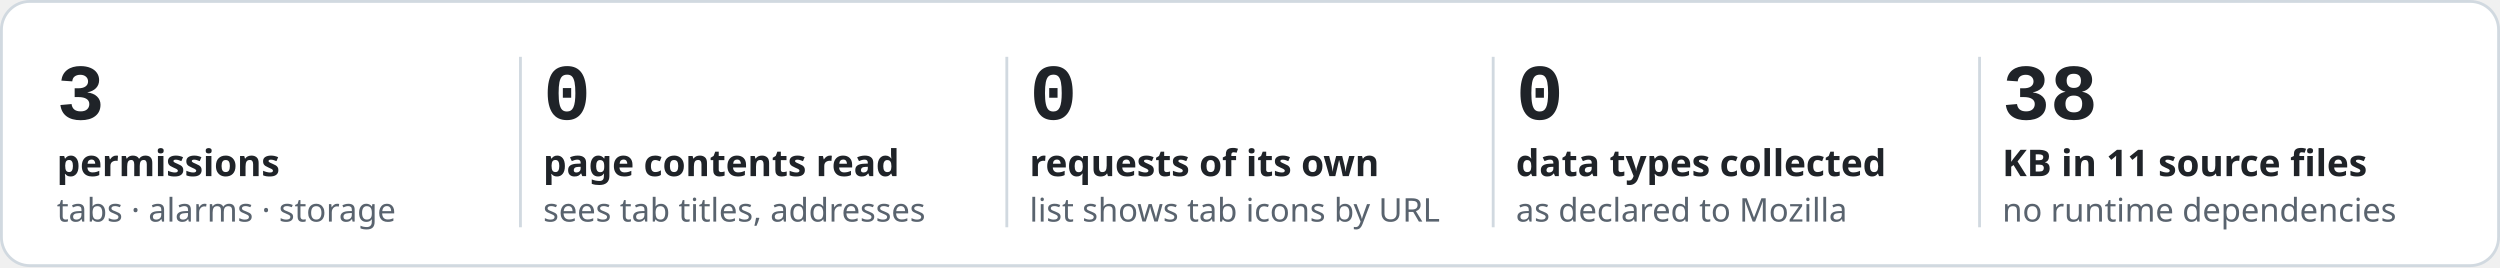
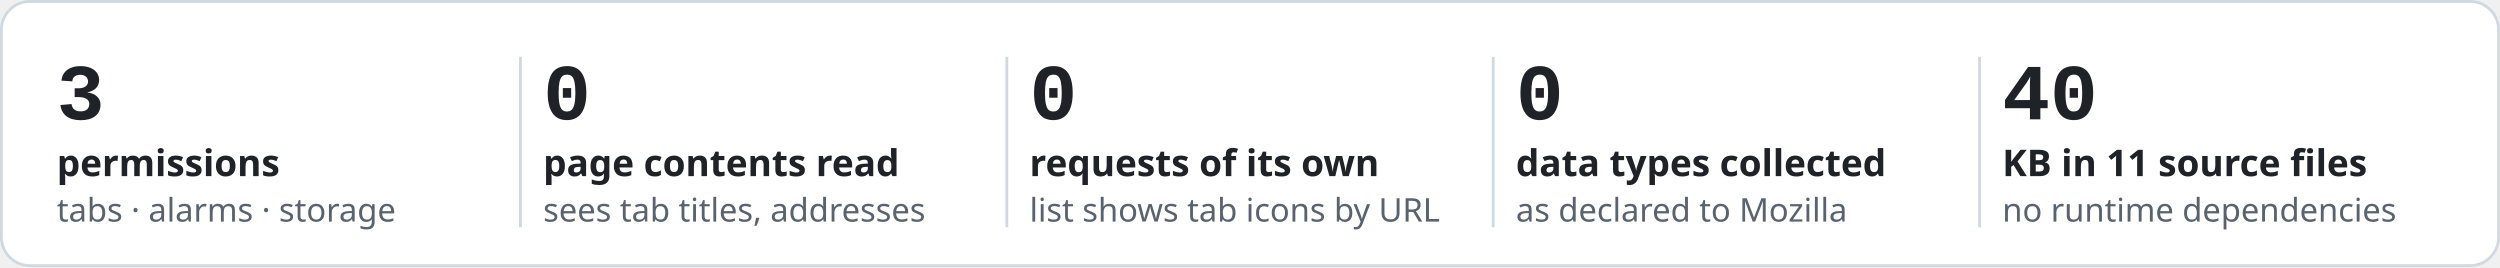
- <svg xmlns="http://www.w3.org/2000/svg" viewBox="0 0 880 94" width="880" height="94" role="img" aria-label="What the add-on can touch: 3 permissions (tabs · alarms · storage); 0 page contents read (sees tab titles, addresses); 0 requests of its own (list shows tab icons by URL); 0 data types collected (as declared to Mozilla); 38 KB in 11 source files (no runtime dependencies).">
+ <svg xmlns="http://www.w3.org/2000/svg" viewBox="0 0 880 94" width="880" height="94" role="img" aria-label="What the add-on can touch: 3 permissions (tabs · alarms · storage); 0 page contents read (sees tab titles, addresses); 0 requests of its own (list shows tab icons by URL); 0 data types collected (as declared to Mozilla); 40 KB in 11 source files (no runtime dependencies).">
  <style>
@media (prefers-reduced-motion:reduce){*{animation:none!important}}</style>
  <rect class="card" x=".5" y=".5" width="879" height="93" rx="10" fill="#ffffff" stroke="#d1d9e0" />
  <g data-fact="permissions">
    <text x="20" y="42" font-family="ui-monospace,'SF Mono','Cascadia Mono',Menlo,Consolas,'Liberation Mono',monospace" font-size="28" font-weight="600" fill="#1f2328">3</text>
    <text x="20" y="62" font-family="-apple-system,BlinkMacSystemFont,'Segoe UI','Noto Sans',Helvetica,Arial,sans-serif" font-size="13" font-weight="600" fill="#1f2328">permissions</text>
    <text x="20" y="78" font-family="-apple-system,BlinkMacSystemFont,'Segoe UI','Noto Sans',Helvetica,Arial,sans-serif" font-size="11.5" fill="#59636e">tabs · alarms · storage</text>
  </g>
  <g data-fact="page contents read">
    <text x="191.2" y="42" font-family="ui-monospace,'SF Mono','Cascadia Mono',Menlo,Consolas,'Liberation Mono',monospace" font-size="28" font-weight="600" fill="#1f2328">0</text>
    <text x="191.2" y="62" font-family="-apple-system,BlinkMacSystemFont,'Segoe UI','Noto Sans',Helvetica,Arial,sans-serif" font-size="13" font-weight="600" fill="#1f2328">page contents read</text>
    <text x="191.2" y="78" font-family="-apple-system,BlinkMacSystemFont,'Segoe UI','Noto Sans',Helvetica,Arial,sans-serif" font-size="11.5" fill="#59636e">sees tab titles, addresses</text>
  </g>
  <line x1="183.2" y1="20" x2="183.2" y2="80" stroke="#d1d9e0" />
  <g data-fact="requests of its own">
    <text x="362.4" y="42" font-family="ui-monospace,'SF Mono','Cascadia Mono',Menlo,Consolas,'Liberation Mono',monospace" font-size="28" font-weight="600" fill="#1f2328">0</text>
    <text x="362.4" y="62" font-family="-apple-system,BlinkMacSystemFont,'Segoe UI','Noto Sans',Helvetica,Arial,sans-serif" font-size="13" font-weight="600" fill="#1f2328">requests of its own</text>
    <text x="362.4" y="78" font-family="-apple-system,BlinkMacSystemFont,'Segoe UI','Noto Sans',Helvetica,Arial,sans-serif" font-size="11.5" fill="#59636e">list shows tab icons by URL</text>
  </g>
  <line x1="354.4" y1="20" x2="354.4" y2="80" stroke="#d1d9e0" />
  <g data-fact="data types collected">
    <text x="533.6" y="42" font-family="ui-monospace,'SF Mono','Cascadia Mono',Menlo,Consolas,'Liberation Mono',monospace" font-size="28" font-weight="600" fill="#1f2328">0</text>
    <text x="533.6" y="62" font-family="-apple-system,BlinkMacSystemFont,'Segoe UI','Noto Sans',Helvetica,Arial,sans-serif" font-size="13" font-weight="600" fill="#1f2328">data types collected</text>
    <text x="533.6" y="78" font-family="-apple-system,BlinkMacSystemFont,'Segoe UI','Noto Sans',Helvetica,Arial,sans-serif" font-size="11.5" fill="#59636e">as declared to Mozilla</text>
  </g>
  <line x1="525.6" y1="20" x2="525.6" y2="80" stroke="#d1d9e0" />
  <g data-fact="KB in 11 source files">
-     <text x="704.8" y="42" font-family="ui-monospace,'SF Mono','Cascadia Mono',Menlo,Consolas,'Liberation Mono',monospace" font-size="28" font-weight="600" fill="#1f2328">38</text>
+     <text x="704.8" y="42" font-family="ui-monospace,'SF Mono','Cascadia Mono',Menlo,Consolas,'Liberation Mono',monospace" font-size="28" font-weight="600" fill="#1f2328">40</text>
    <text x="704.8" y="62" font-family="-apple-system,BlinkMacSystemFont,'Segoe UI','Noto Sans',Helvetica,Arial,sans-serif" font-size="13" font-weight="600" fill="#1f2328">KB in 11 source files</text>
    <text x="704.8" y="78" font-family="-apple-system,BlinkMacSystemFont,'Segoe UI','Noto Sans',Helvetica,Arial,sans-serif" font-size="11.5" fill="#59636e">no runtime dependencies</text>
  </g>
  <line x1="696.8" y1="20" x2="696.8" y2="80" stroke="#d1d9e0" />
</svg>
